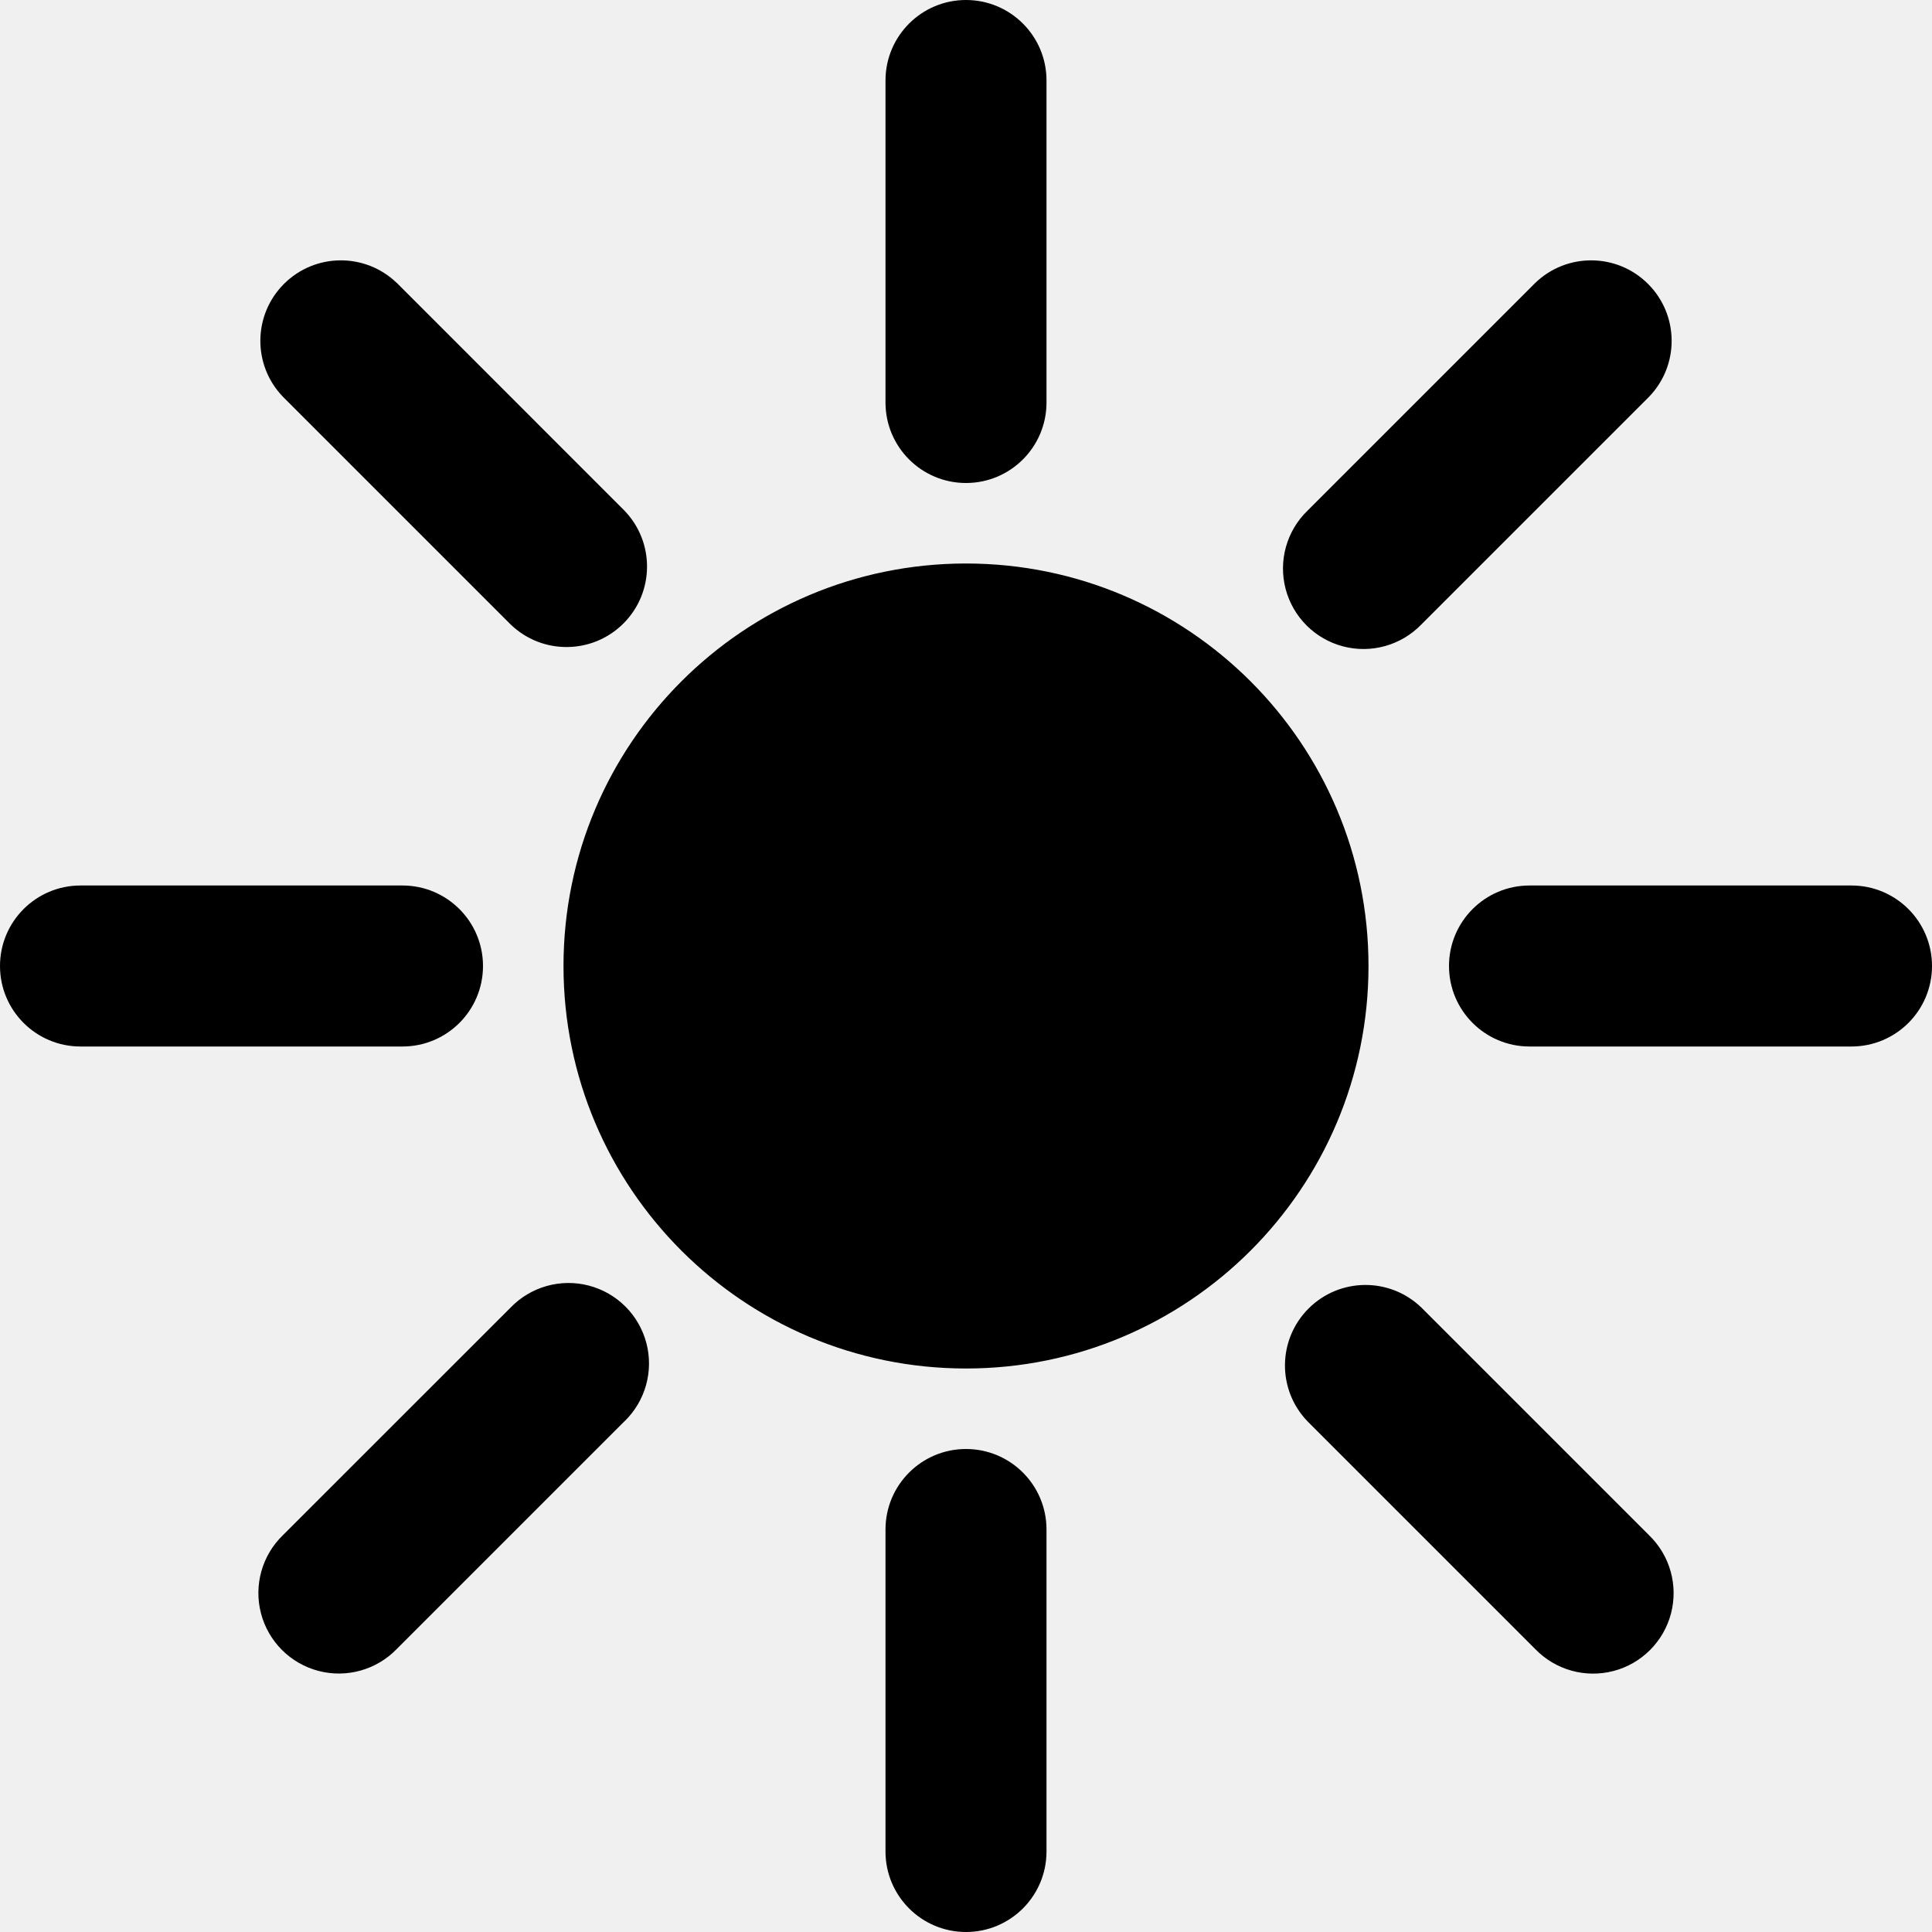
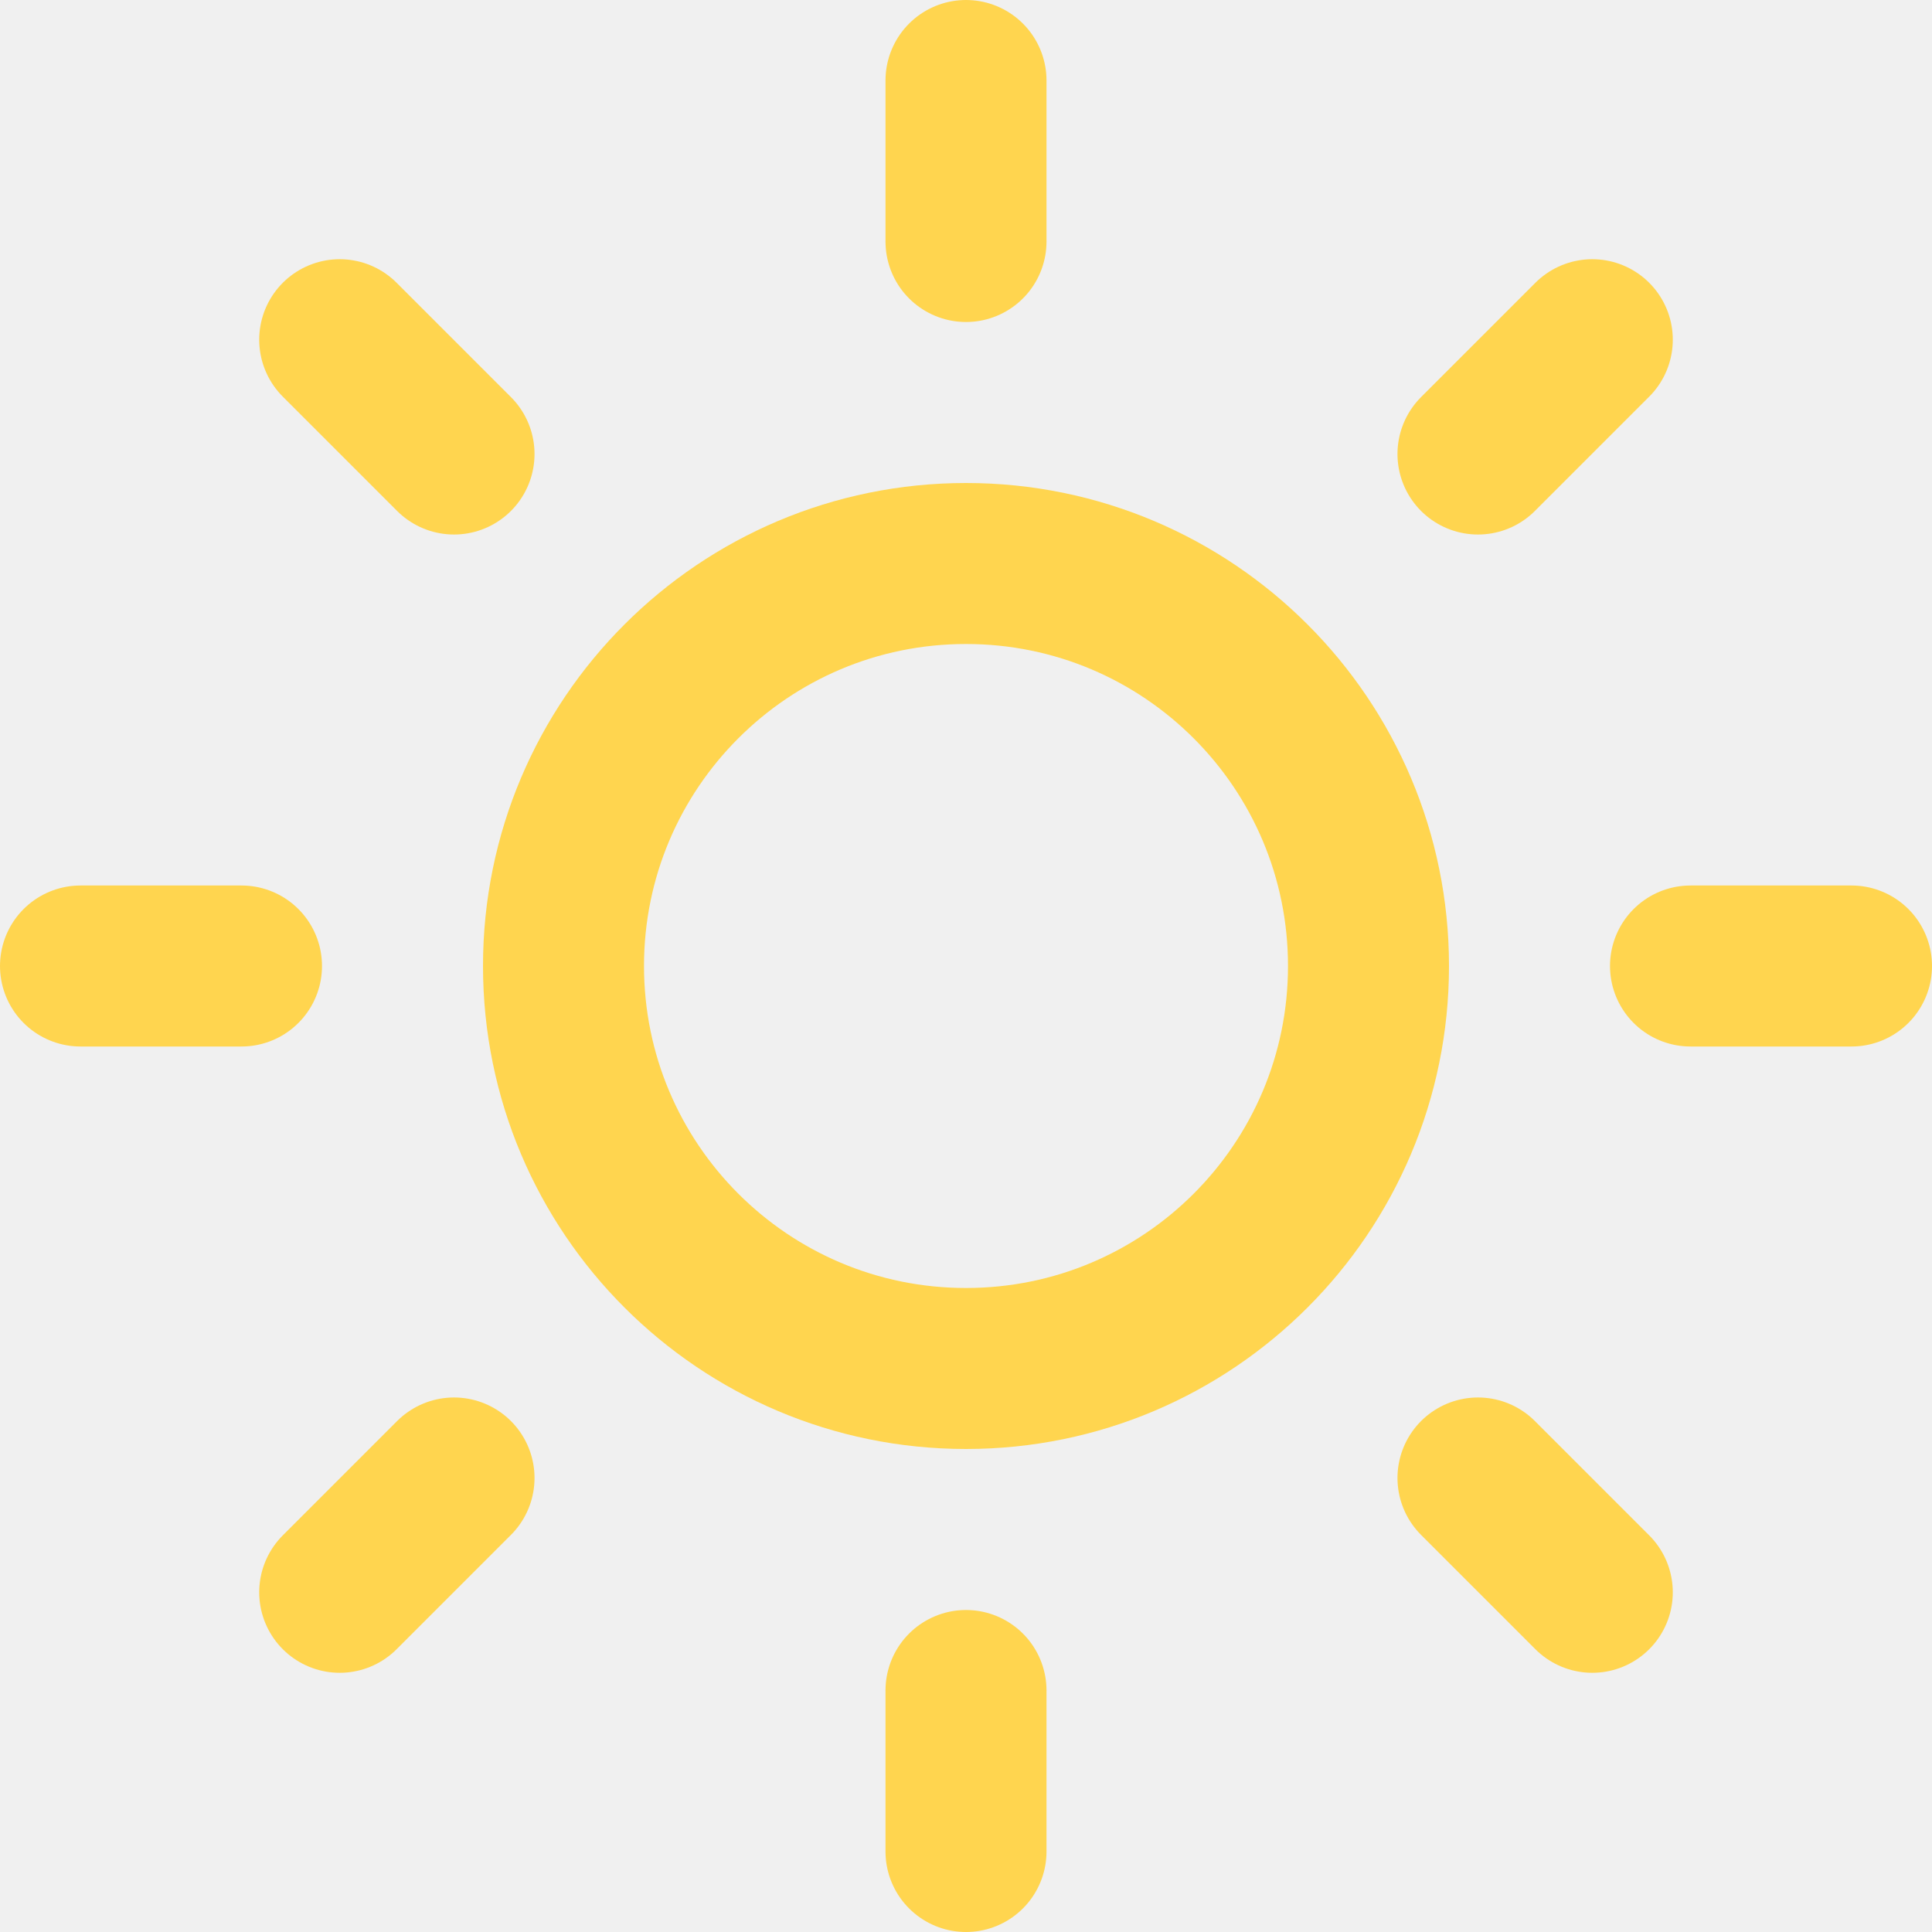
- <svg xmlns="http://www.w3.org/2000/svg" width="800px" height="800px" viewBox="0 0 24 24" fill="none">
-   <g clip-path="url(#a)" fill="#000000">
-     <path d="M12 0a1 1 0 0 1 1 1v4a1 1 0 1 1-2 0V1a1 1 0 0 1 1-1ZM4.929 3.515a1 1 0 0 0-1.414 1.414l2.828 2.828a1 1 0 0 0 1.414-1.414L4.93 3.515ZM1 11a1 1 0 1 0 0 2h4a1 1 0 1 0 0-2H1ZM18 12a1 1 0 0 1 1-1h4a1 1 0 1 1 0 2h-4a1 1 0 0 1-1-1ZM17.657 16.243a1 1 0 0 0-1.414 1.414l2.828 2.828a1 1 0 1 0 1.414-1.414l-2.828-2.828ZM7.757 17.657a1 1 0 1 0-1.414-1.414L3.515 19.07a1 1 0 1 0 1.414 1.414l2.828-2.828ZM20.485 4.929a1 1 0 0 0-1.414-1.414l-2.828 2.828a1 1 0 1 0 1.414 1.414l2.828-2.828ZM13 19a1 1 0 1 0-2 0v4a1 1 0 1 0 2 0v-4ZM12 7a5 5 0 1 0 0 10 5 5 0 0 0 0-10Z" />
-   </g>
-   <defs>
-     <clipPath id="a">
-       <path fill="#ffffff" d="M0 0h24v24H0z" />
-     </clipPath>
-   </defs>
+ <svg xmlns="http://www.w3.org/2000/svg" viewBox="0 0 24 24" width="26" height="26" fill="none" stroke="#FFD54F" stroke-width="2" stroke-linecap="round" stroke-linejoin="round">
+   <circle cx="12" cy="12" r="5" />
+   <line x1="12" y1="1" x2="12" y2="3" />
+   <line x1="12" y1="21" x2="12" y2="23" />
+   <line x1="4.22" y1="4.22" x2="5.64" y2="5.64" />
+   <line x1="18.36" y1="18.36" x2="19.78" y2="19.78" />
+   <line x1="1" y1="12" x2="3" y2="12" />
+   <line x1="21" y1="12" x2="23" y2="12" />
+   <line x1="4.22" y1="19.78" x2="5.64" y2="18.36" />
+   <line x1="18.36" y1="5.64" x2="19.78" y2="4.22" />
</svg>
